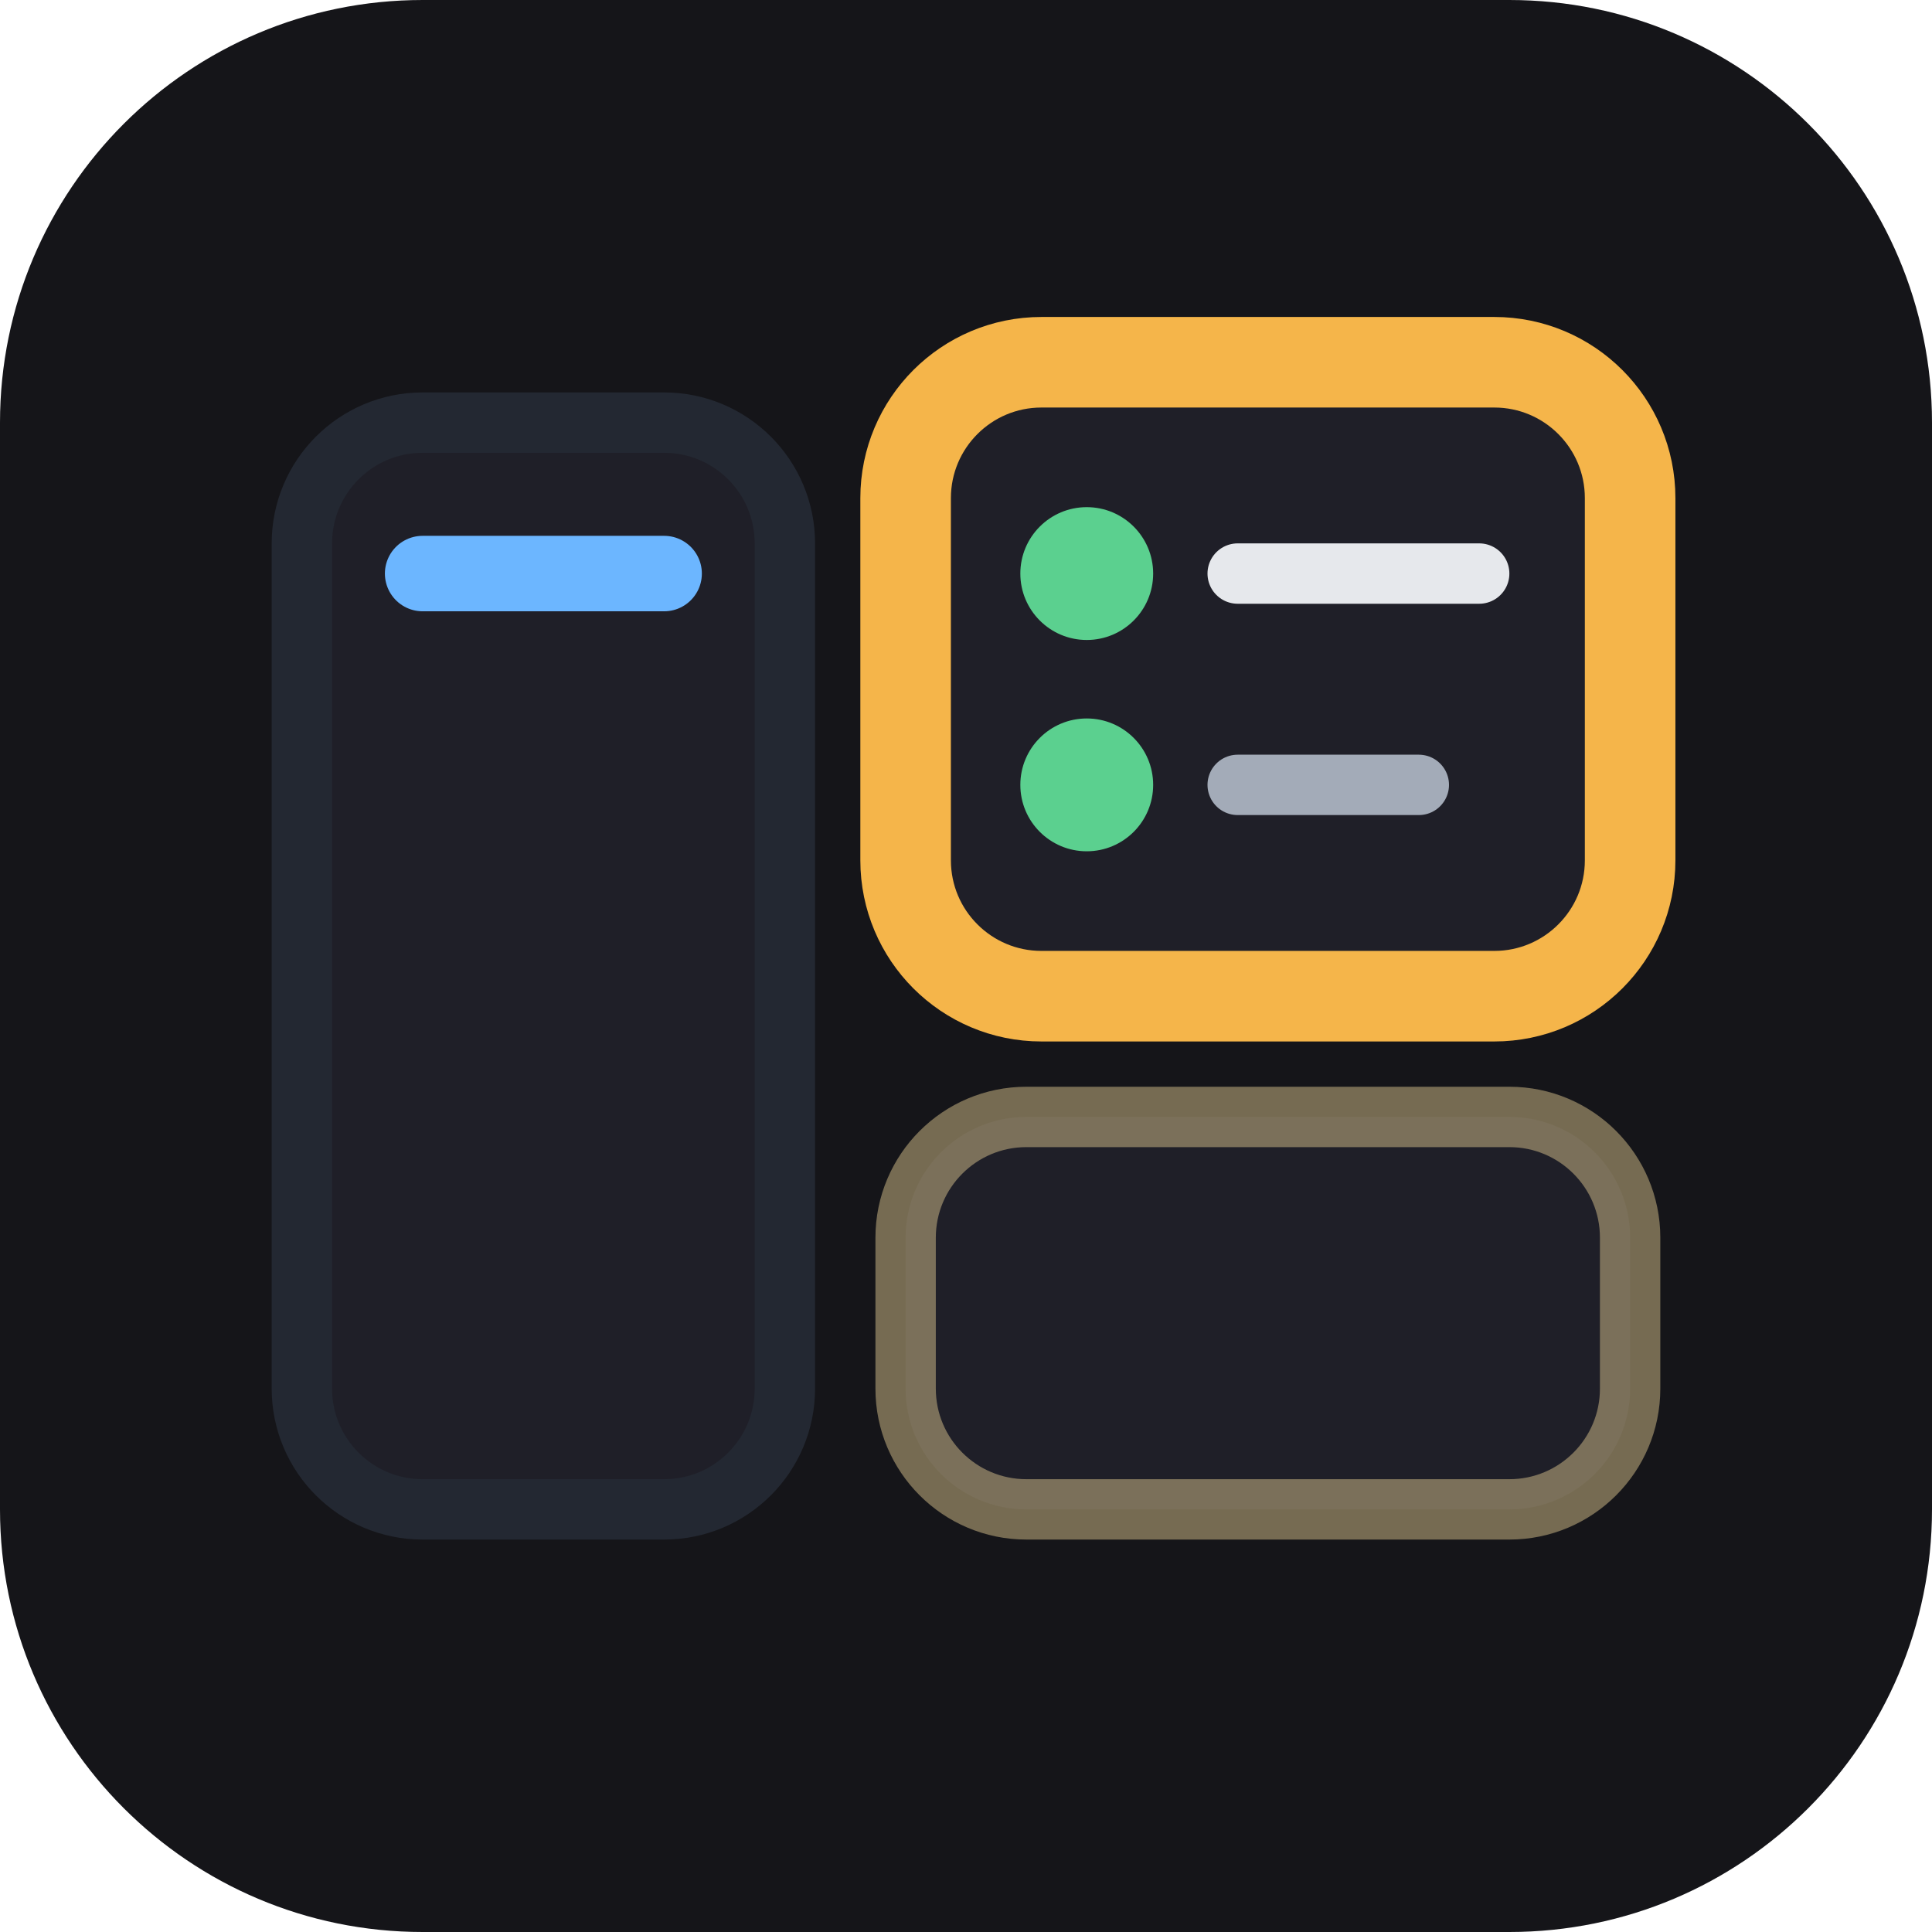
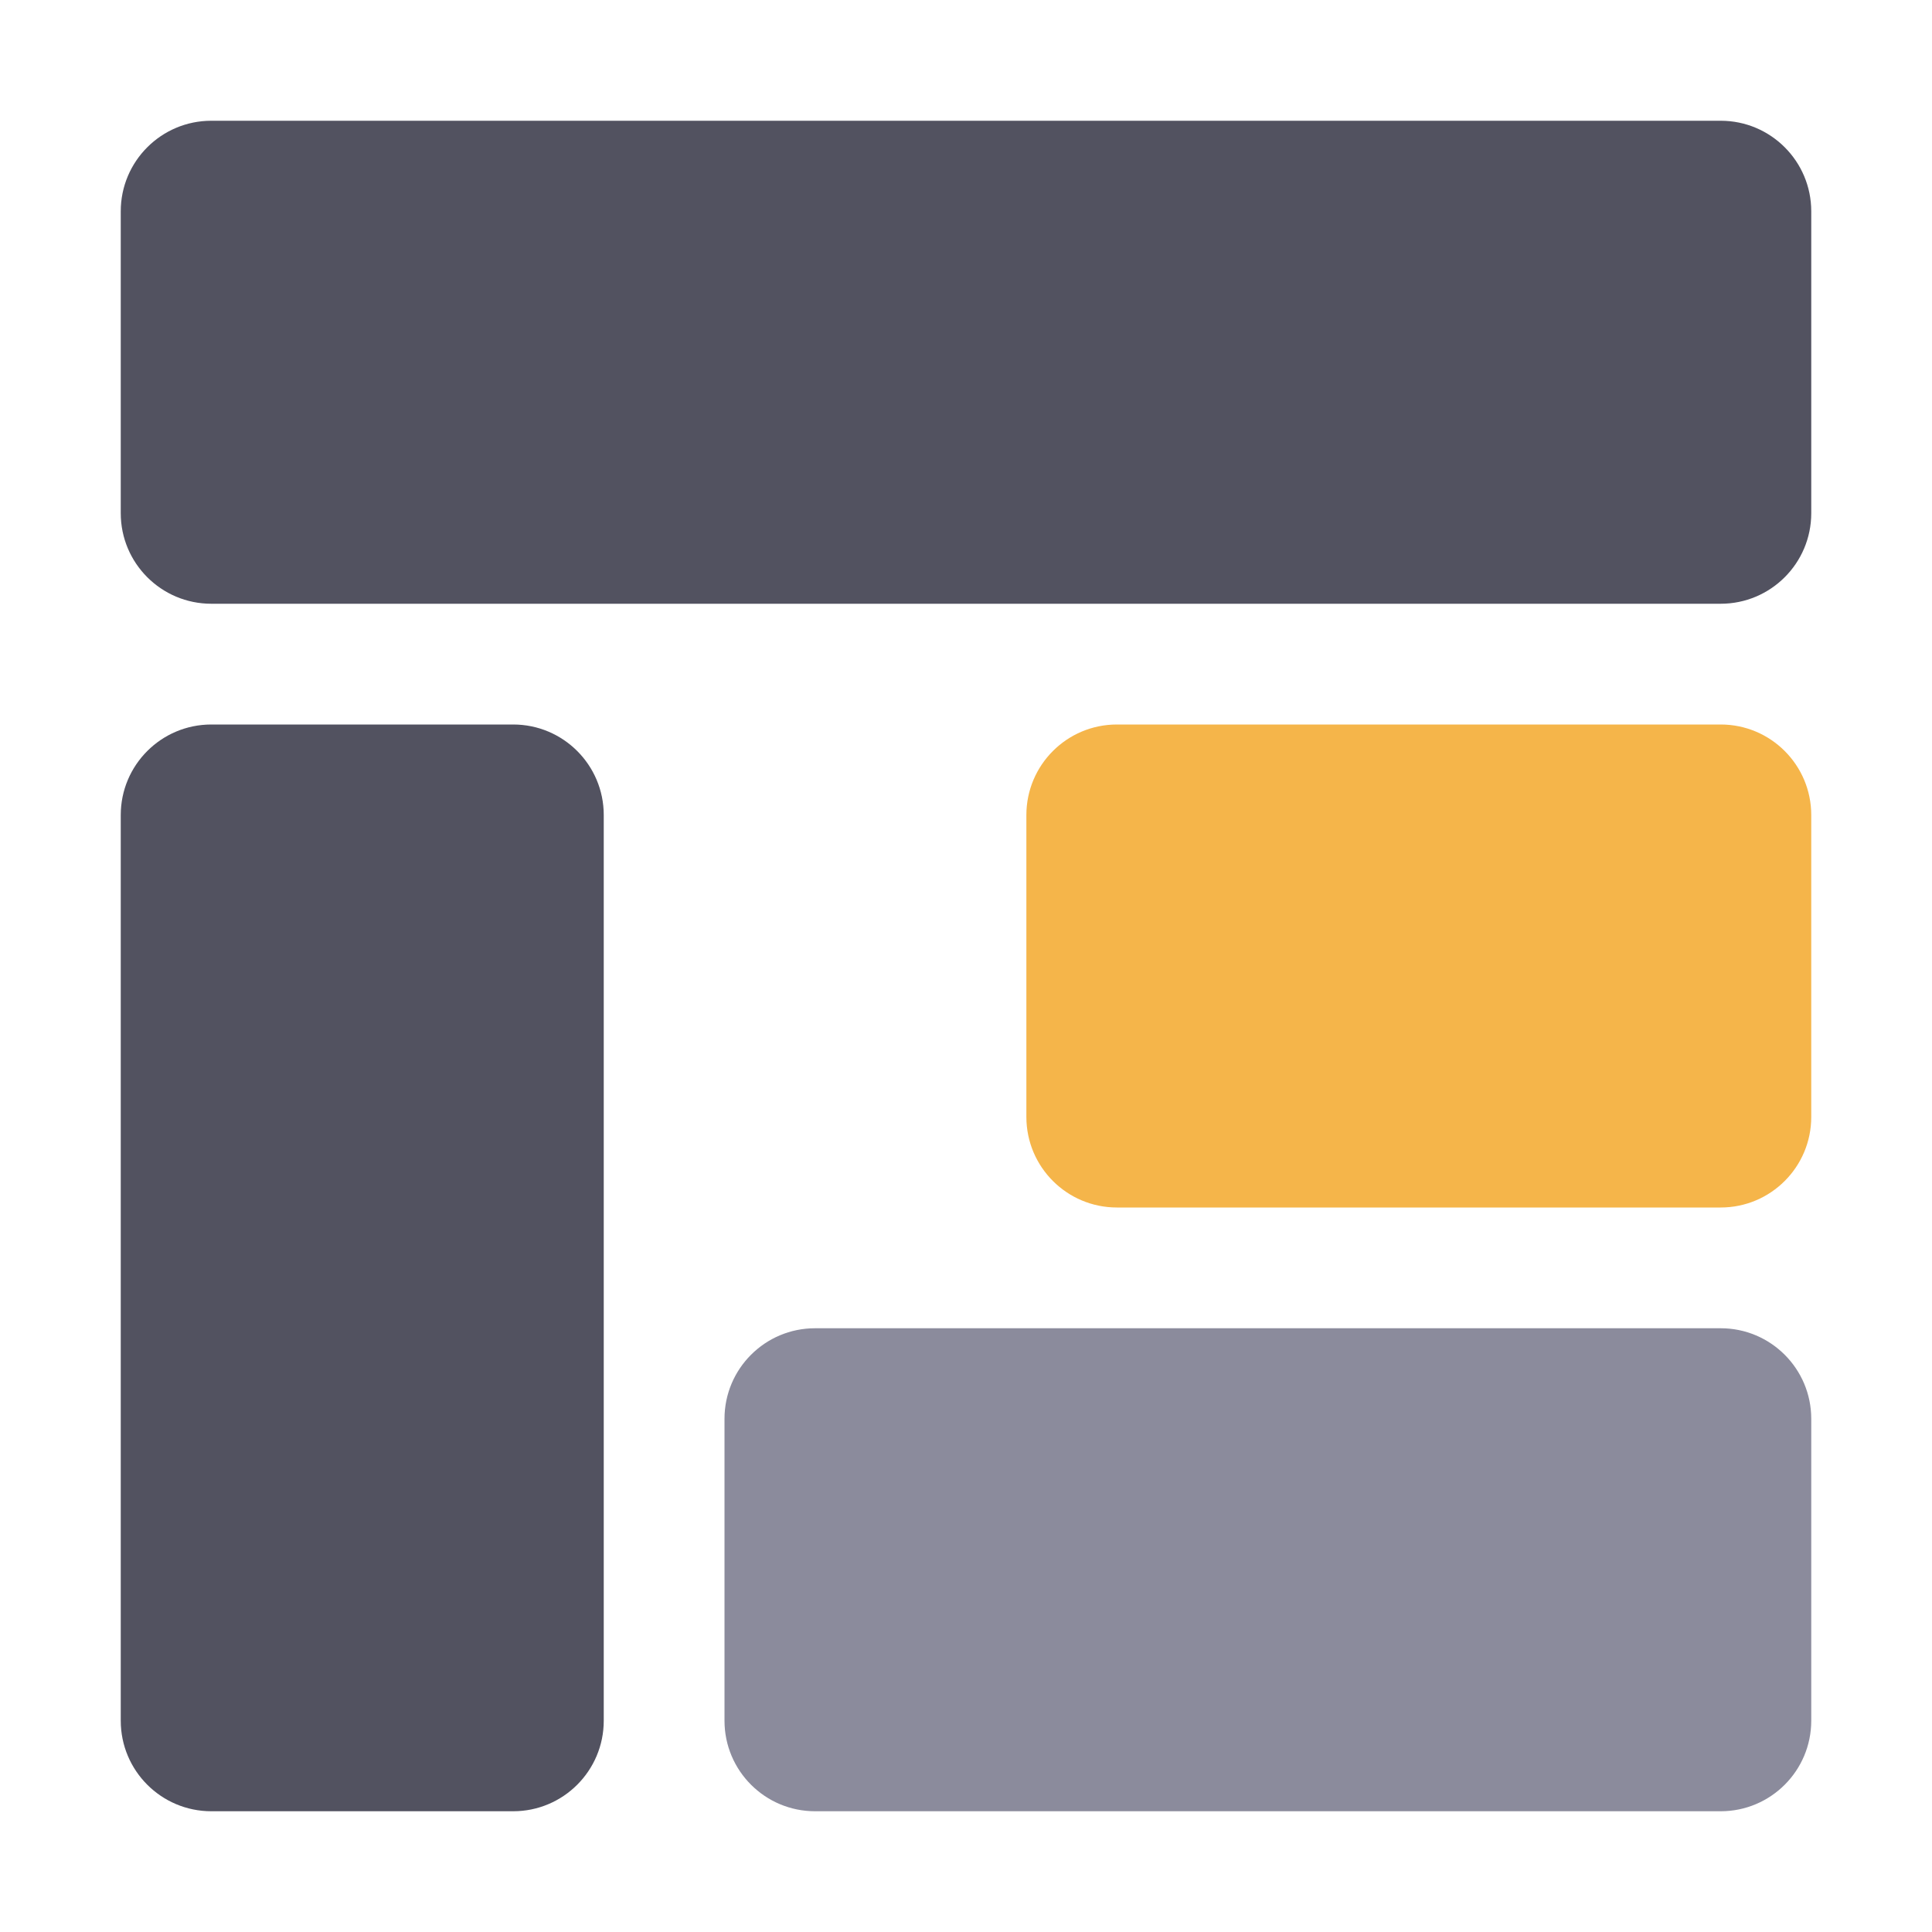
<svg xmlns="http://www.w3.org/2000/svg" viewBox="0 0 64 64" fill="none">
-   <rect width="64" height="64" rx="14" fill="#151519" />
-   <rect x="10" y="14" width="16" height="36" rx="4" fill="#1F1F28" stroke="#232832" stroke-width="2" />
-   <line x1="14" y1="19" x2="22" y2="19" stroke="#6CB6FF" stroke-width="2.5" stroke-linecap="round" />
-   <rect x="30" y="37" width="24" height="13" rx="4" fill="#1F1F28" stroke="#D9C38C" stroke-width="2" stroke-opacity="0.5" />
-   <rect x="30" y="12" width="24" height="21" rx="4.5" fill="#1F1F28" stroke="#F5B54A" stroke-width="3" />
-   <circle cx="36" cy="19" r="2.2" fill="#5BD08F" />
-   <line x1="41" y1="19" x2="49" y2="19" stroke="#E6E8EC" stroke-width="2" stroke-linecap="round" />
-   <circle cx="36" cy="26" r="2.2" fill="#5BD08F" />
-   <line x1="41" y1="26" x2="47" y2="26" stroke="#A3ABB8" stroke-width="2" stroke-linecap="round" />
+   <rect x="4" y="4" width="56" height="16" rx="3" fill="#525260" />
+   <rect x="4" y="24" width="16" height="36" rx="3" fill="#525260" />
+   <rect x="24" y="44" width="36" height="16" rx="3" fill="#8B8B9C" />
+   <rect x="34" y="24" width="26" height="16" rx="3" fill="#F5B54A" />
</svg>
